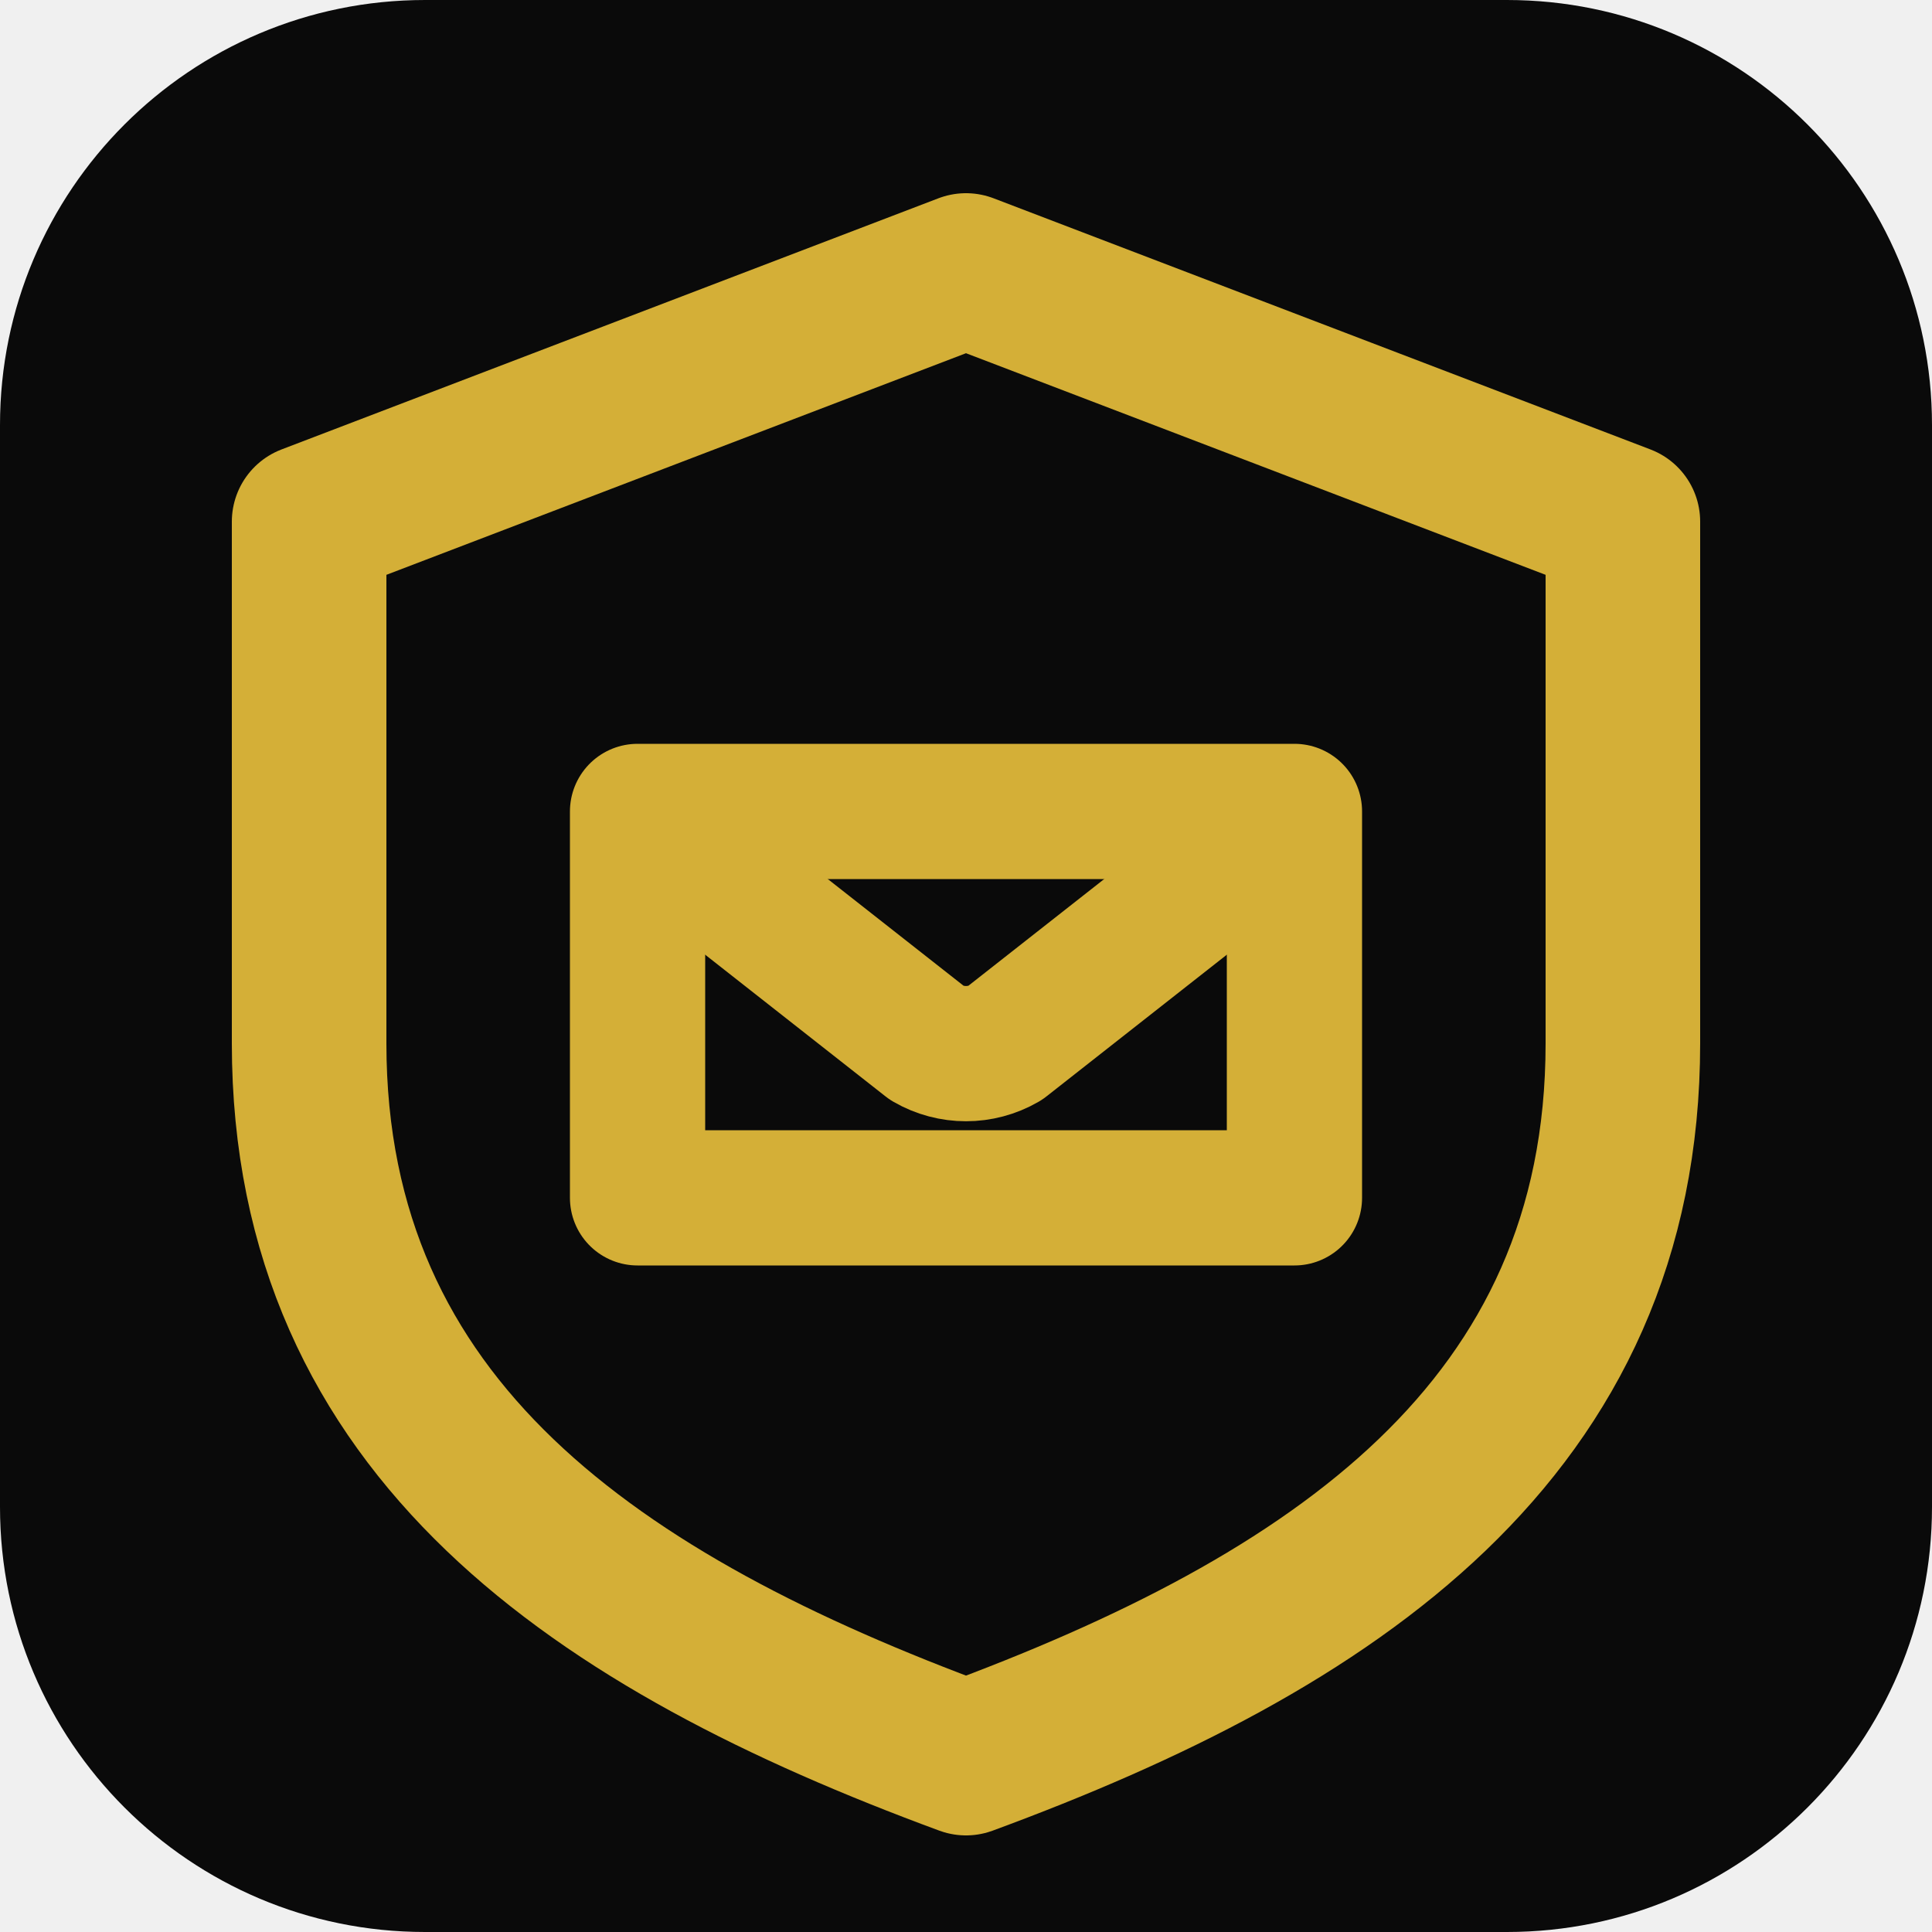
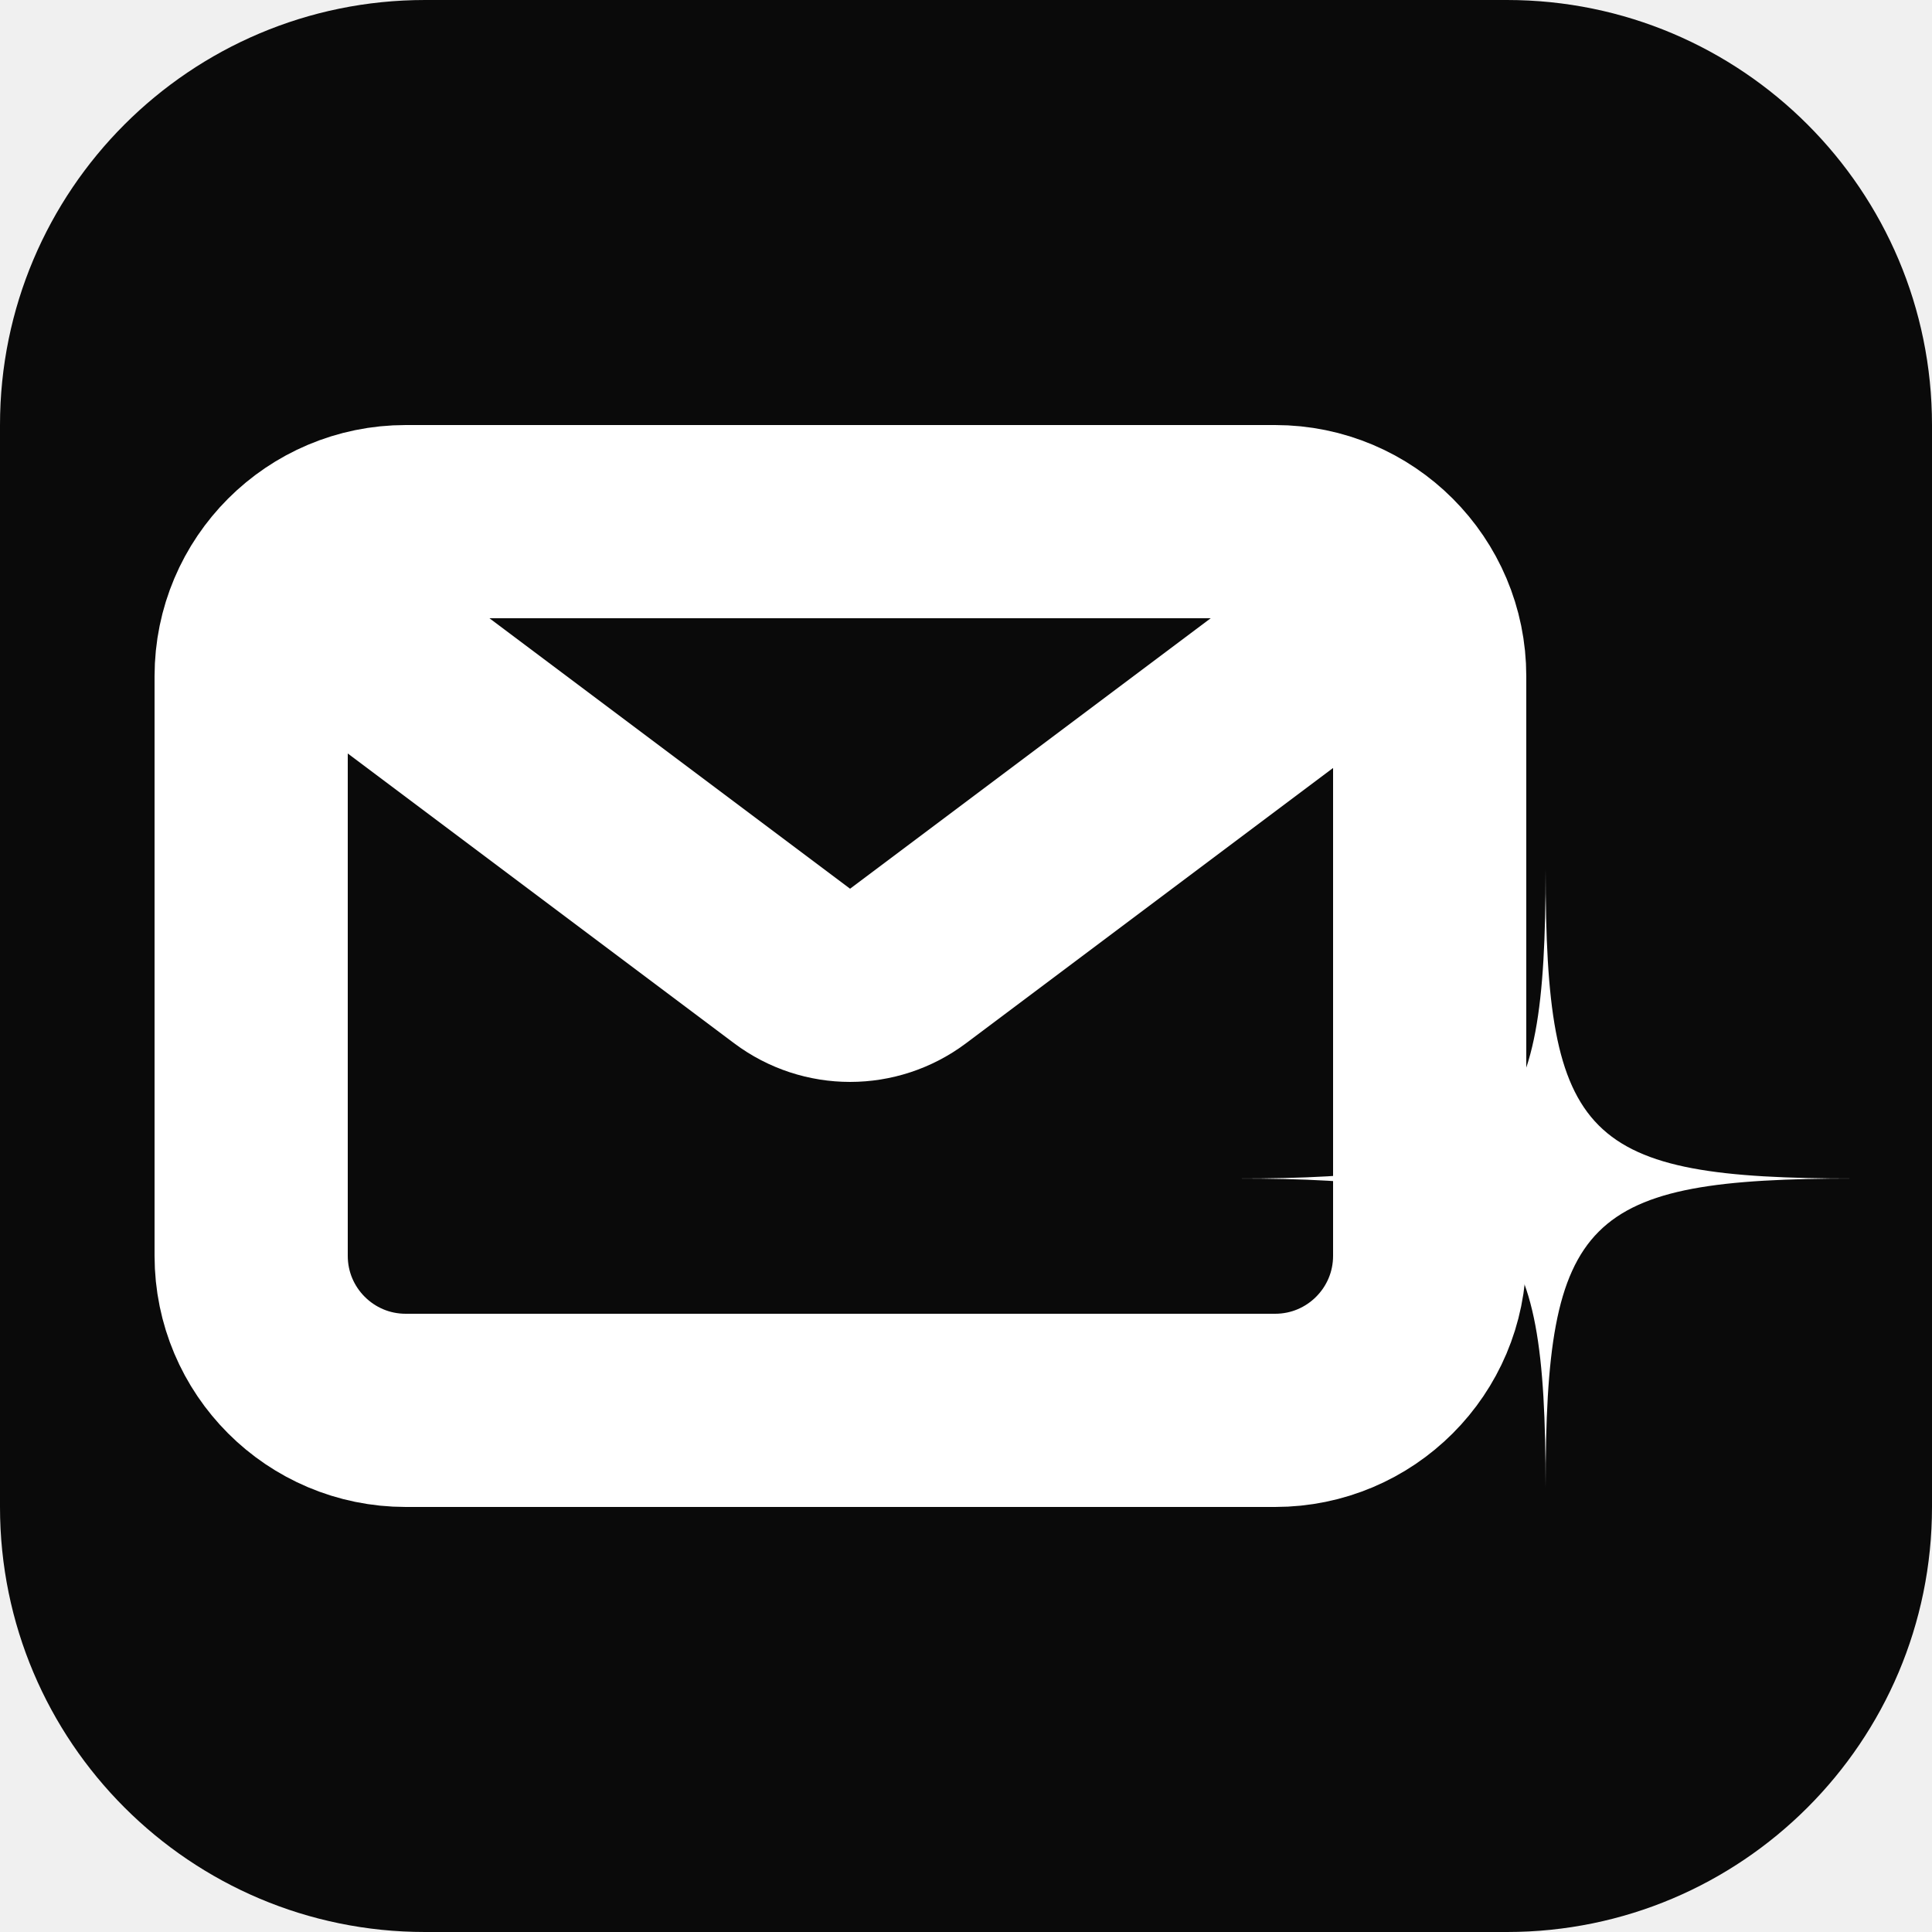
<svg xmlns="http://www.w3.org/2000/svg" viewBox="0 0 100 100" role="img" aria-label="Mailwarden">
  <rect width="100" height="100" rx="22" fill="#0a0a0a" />
-   <path d="M50 14 L84 27 v27 c0 20-15 30-34 37C31 84 16 74 16 54 V27 Z" stroke="#d4af37" stroke-width="8" stroke-linejoin="round" fill="none" />
-   <path d="M33 42h34v20H33z" stroke="#d4af37" stroke-width="7" stroke-linejoin="round" fill="none" />
-   <path d="M34 43l14 11a4 4 0 0 0 4 0l14-11" stroke="#d4af37" stroke-width="7" stroke-linecap="round" stroke-linejoin="round" fill="none" />
+   <rect x="13" y="27" width="61" height="46" rx="8" stroke="#fff" stroke-width="10" fill="none" />
+   <path d="M17 32l24 18a5 5 0 0 0 6 0l24-18" stroke="#fff" stroke-width="10" fill="none" stroke-linecap="round" stroke-linejoin="round" />
+   <path fill="#fff" d="M80 45C80 59 78 61 64 61C78 61 80 63 80 77C80 63 82 61 96 61C82 61 80 59 80 45Z" />
</svg>
